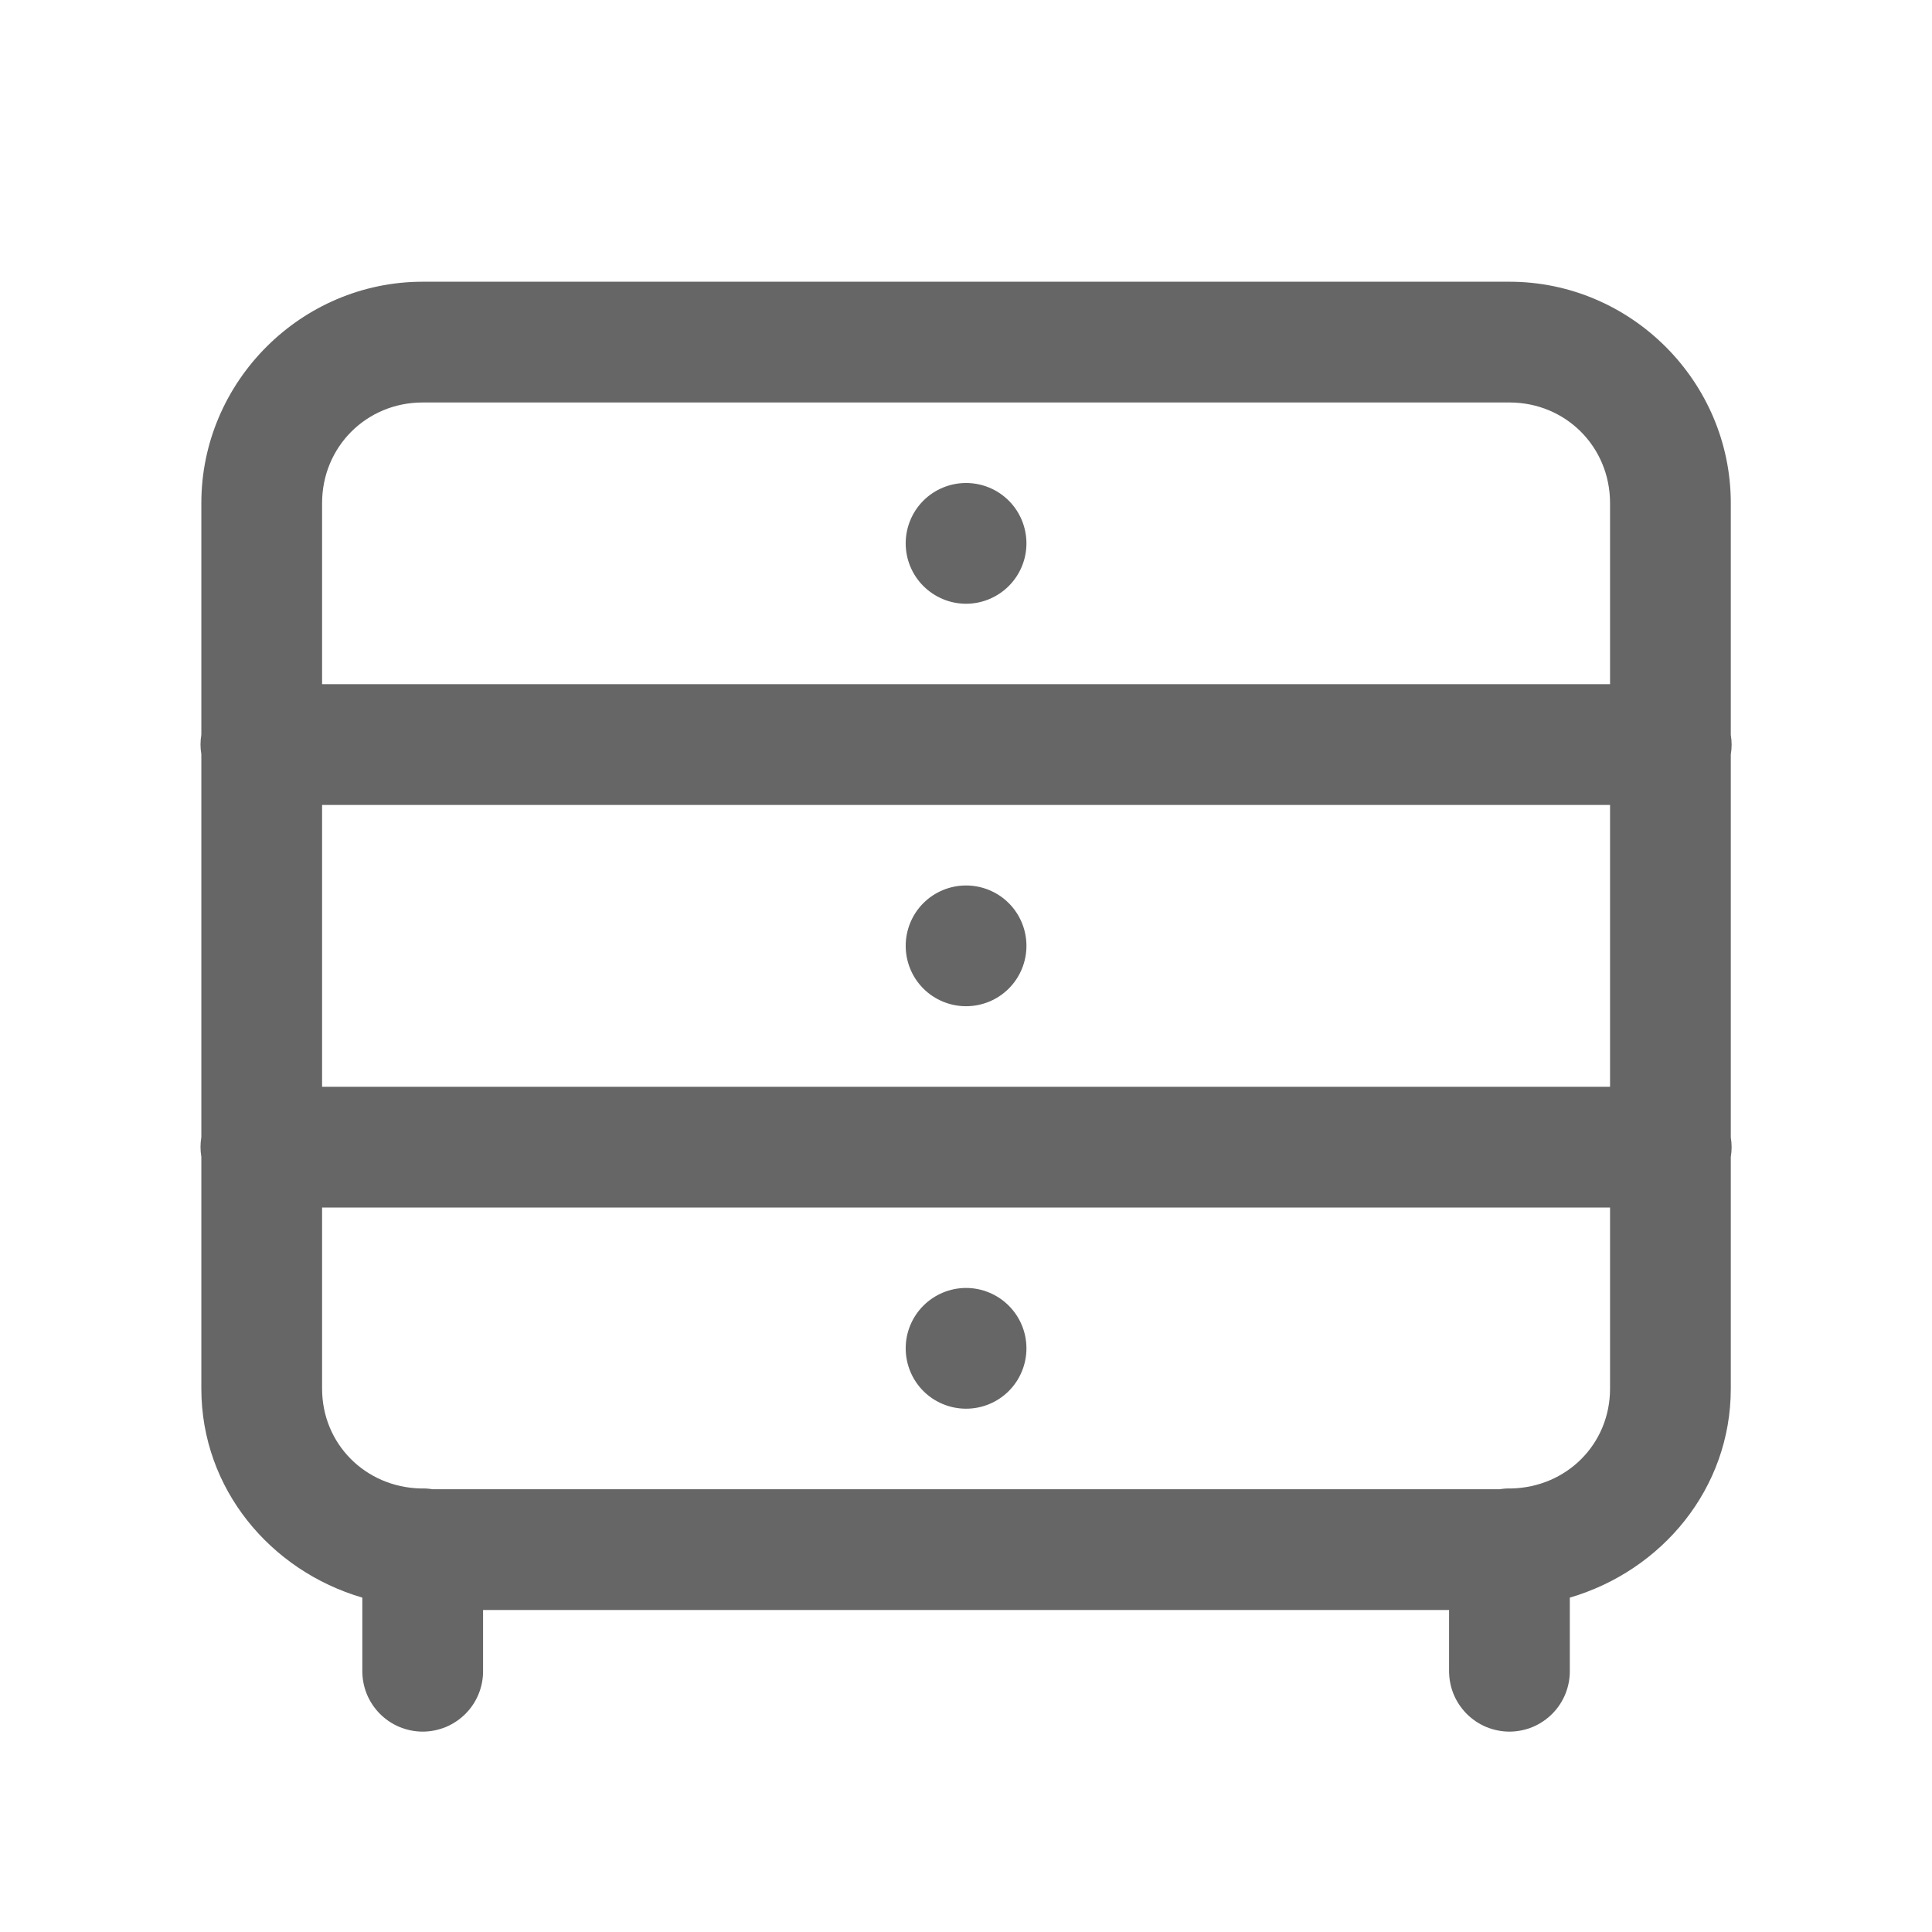
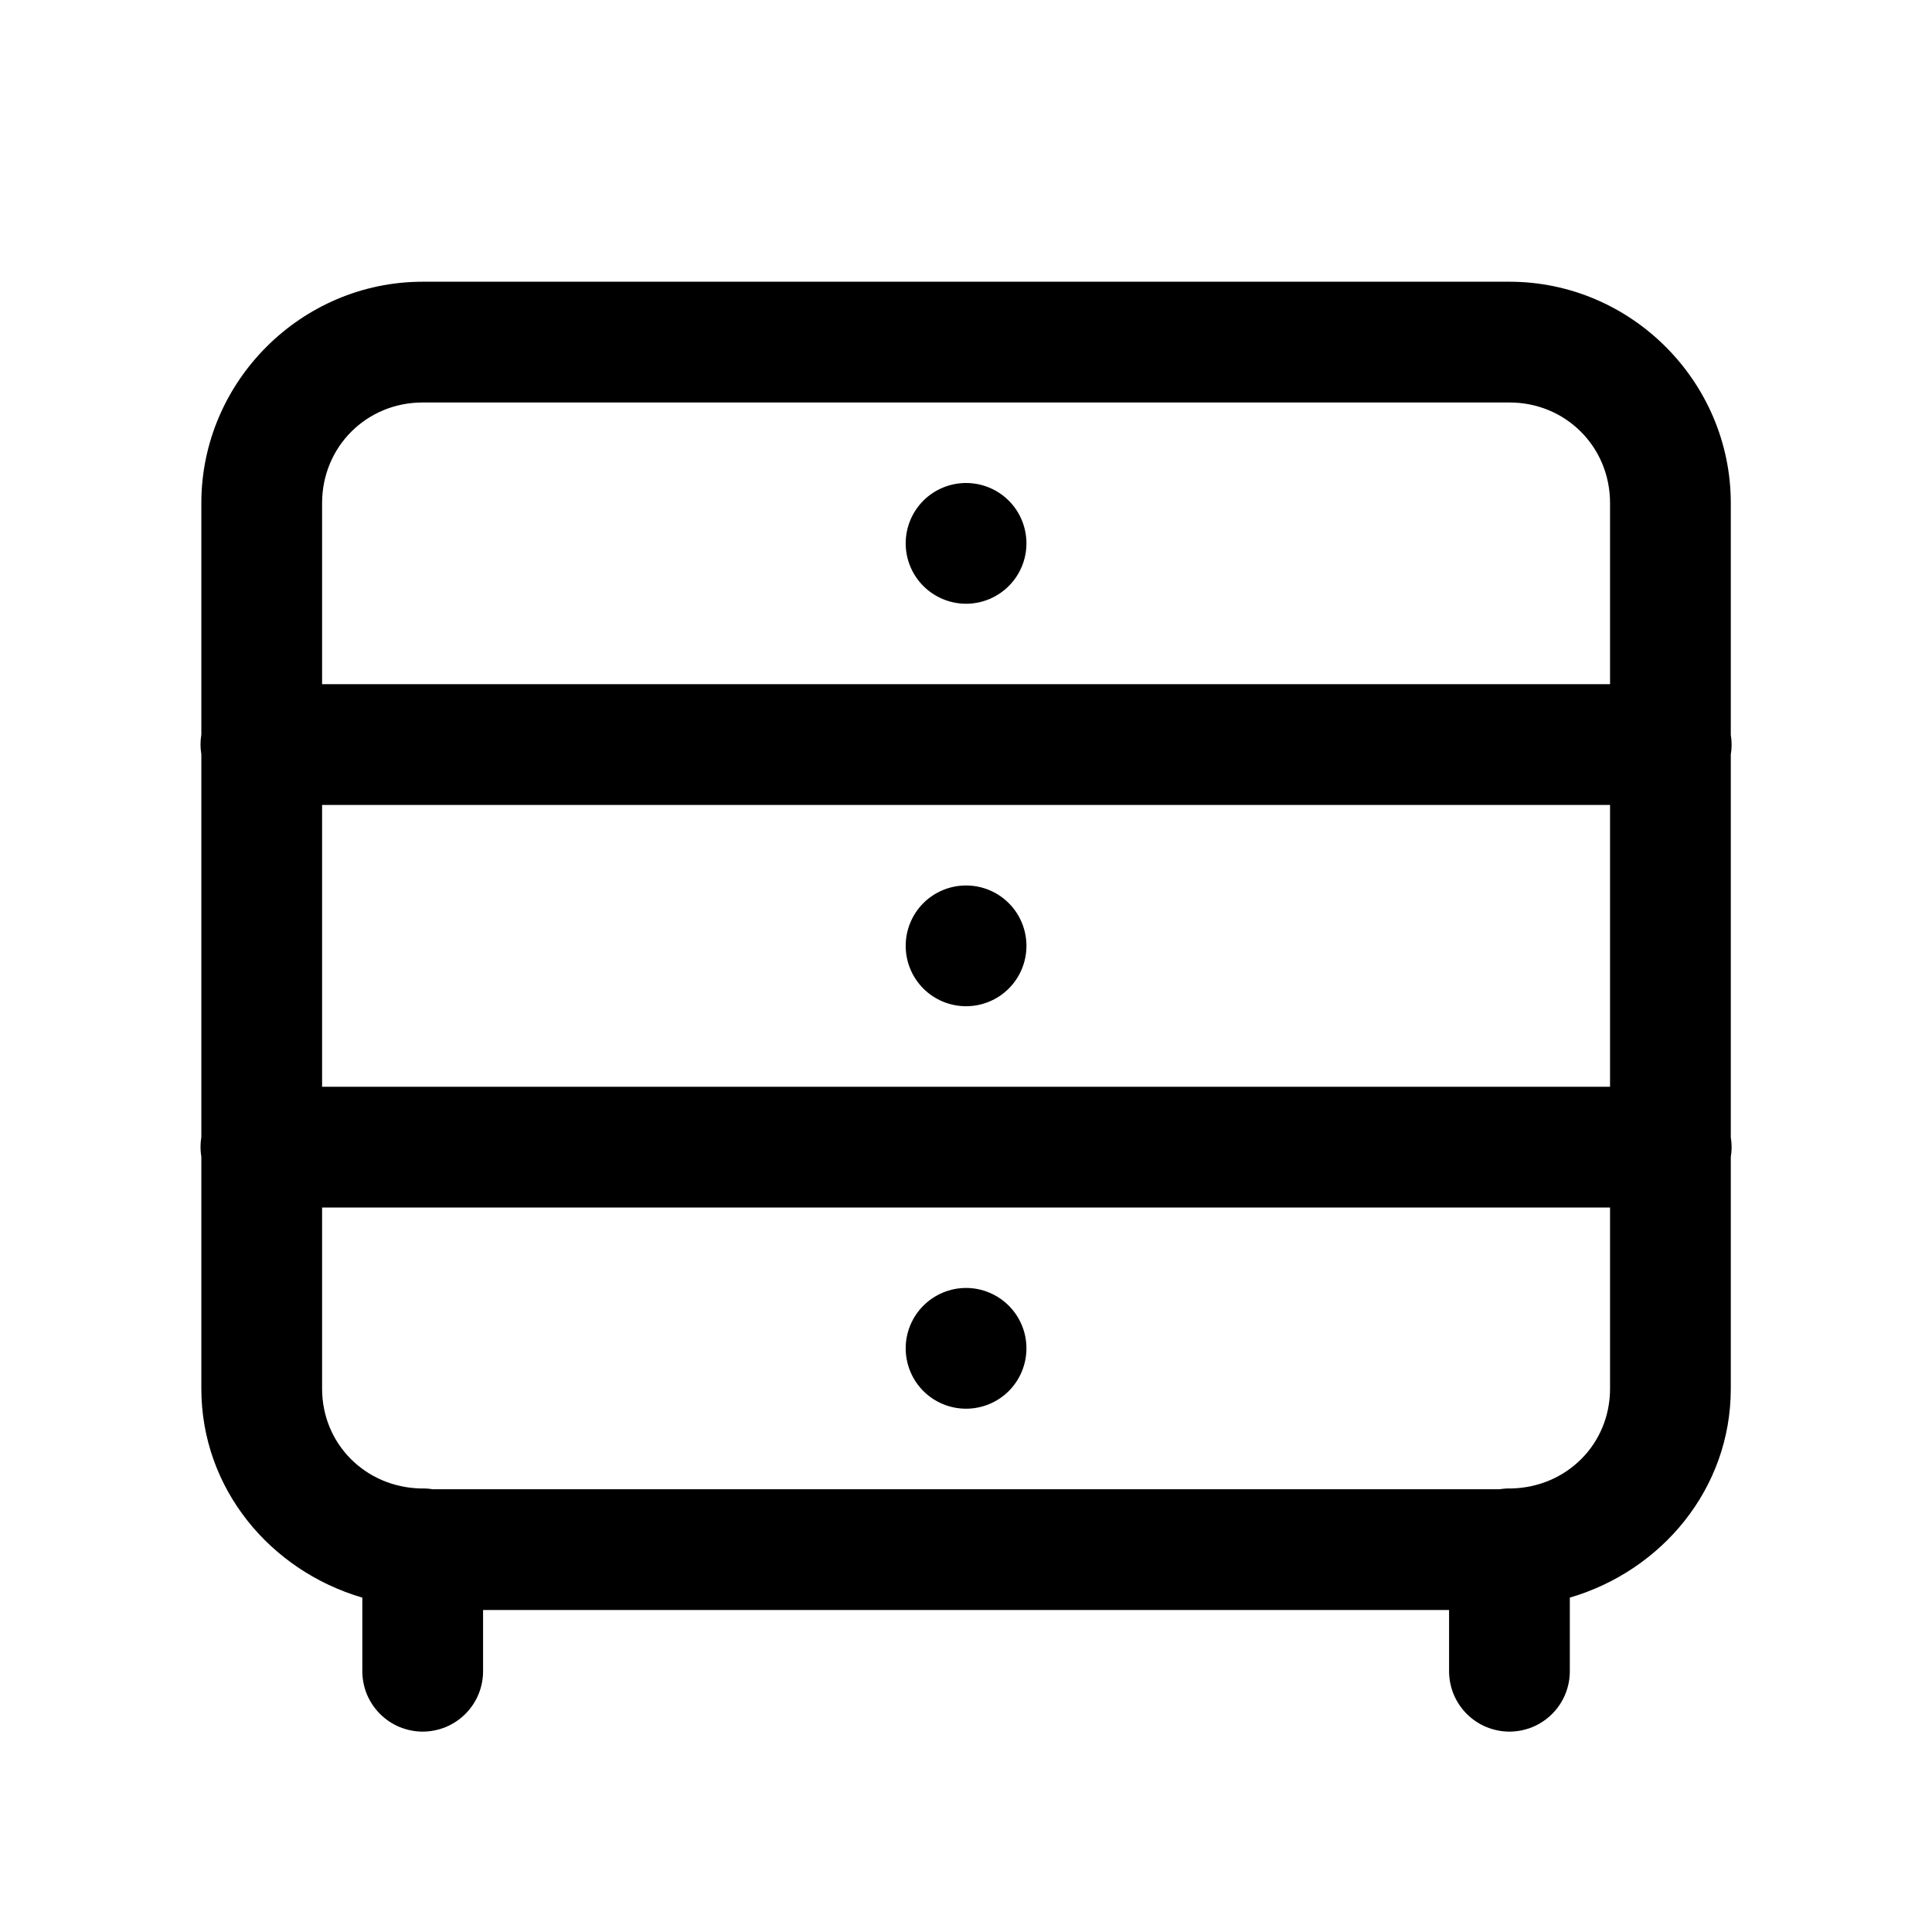
<svg xmlns="http://www.w3.org/2000/svg" width="28" height="28" viewBox="0 0 28 28" fill="none">
-   <g opacity="0.6">
-     <path d="M6.126 4.083C4.365 4.083 2.918 5.53 2.918 7.291V10.648C2.902 10.742 2.902 10.838 2.918 10.931V16.481C2.902 16.575 2.902 16.671 2.918 16.765V20.125C2.918 21.576 3.919 22.764 5.251 23.154V24.208C5.25 24.324 5.271 24.439 5.314 24.547C5.357 24.654 5.422 24.752 5.503 24.835C5.584 24.917 5.681 24.983 5.788 25.028C5.895 25.072 6.01 25.096 6.126 25.096C6.242 25.096 6.357 25.072 6.464 25.028C6.571 24.983 6.668 24.917 6.749 24.835C6.831 24.752 6.895 24.654 6.938 24.547C6.981 24.439 7.003 24.324 7.001 24.208V23.333H21.001V24.208C21 24.324 21.021 24.439 21.064 24.547C21.107 24.654 21.172 24.752 21.253 24.835C21.334 24.917 21.431 24.983 21.538 25.028C21.645 25.072 21.76 25.096 21.876 25.096C21.992 25.096 22.107 25.072 22.214 25.028C22.321 24.983 22.418 24.917 22.499 24.835C22.581 24.752 22.645 24.654 22.688 24.547C22.731 24.439 22.753 24.324 22.751 24.208V23.154C24.083 22.764 25.084 21.576 25.084 20.125V16.768C25.1 16.674 25.1 16.578 25.084 16.485V10.935C25.1 10.841 25.1 10.745 25.084 10.651V7.291C25.084 5.53 23.638 4.083 21.876 4.083H6.126ZM6.126 5.833H21.876C22.692 5.833 23.334 6.476 23.334 7.291V9.916H4.668V7.291C4.668 6.476 5.311 5.833 6.126 5.833ZM14.001 7C13.769 7 13.546 7.092 13.382 7.256C13.218 7.42 13.126 7.643 13.126 7.875C13.126 8.107 13.218 8.329 13.382 8.493C13.546 8.657 13.769 8.75 14.001 8.75C14.233 8.75 14.456 8.657 14.62 8.493C14.784 8.329 14.876 8.107 14.876 7.875C14.876 7.643 14.784 7.42 14.62 7.256C14.456 7.092 14.233 7 14.001 7ZM4.668 11.666H23.334V15.75H4.668V11.666ZM14.001 12.833C13.769 12.833 13.546 12.925 13.382 13.089C13.218 13.253 13.126 13.476 13.126 13.708C13.126 13.94 13.218 14.163 13.382 14.327C13.546 14.491 13.769 14.583 14.001 14.583C14.233 14.583 14.456 14.491 14.62 14.327C14.784 14.163 14.876 13.94 14.876 13.708C14.876 13.476 14.784 13.253 14.62 13.089C14.456 12.925 14.233 12.833 14.001 12.833ZM4.668 17.5H23.334V20.125C23.334 20.93 22.703 21.555 21.902 21.572C21.847 21.57 21.791 21.574 21.736 21.583H6.27C6.213 21.574 6.155 21.57 6.098 21.572C5.298 21.554 4.668 20.929 4.668 20.125V17.5ZM14.001 18.666C13.769 18.666 13.546 18.759 13.382 18.923C13.218 19.087 13.126 19.309 13.126 19.541C13.126 19.773 13.218 19.996 13.382 20.16C13.546 20.324 13.769 20.416 14.001 20.416C14.233 20.416 14.456 20.324 14.62 20.16C14.784 19.996 14.876 19.773 14.876 19.541C14.876 19.309 14.784 19.087 14.62 18.923C14.456 18.759 14.233 18.666 14.001 18.666Z" fill="black" />
-   </g>
+   <path d="M6.126 4.083C4.365 4.083 2.918 5.53 2.918 7.291V10.648C2.902 10.742 2.902 10.838 2.918 10.931V16.481C2.902 16.575 2.902 16.671 2.918 16.765V20.125C2.918 21.576 3.919 22.764 5.251 23.154V24.208C5.25 24.324 5.271 24.439 5.314 24.547C5.357 24.654 5.422 24.752 5.503 24.835C5.584 24.917 5.681 24.983 5.788 25.028C5.895 25.072 6.01 25.096 6.126 25.096C6.242 25.096 6.357 25.072 6.464 25.028C6.571 24.983 6.668 24.917 6.749 24.835C6.831 24.752 6.895 24.654 6.938 24.547C6.981 24.439 7.003 24.324 7.001 24.208V23.333H21.001V24.208C21 24.324 21.021 24.439 21.064 24.547C21.107 24.654 21.172 24.752 21.253 24.835C21.334 24.917 21.431 24.983 21.538 25.028C21.645 25.072 21.76 25.096 21.876 25.096C21.992 25.096 22.107 25.072 22.214 25.028C22.321 24.983 22.418 24.917 22.499 24.835C22.581 24.752 22.645 24.654 22.688 24.547C22.731 24.439 22.753 24.324 22.751 24.208V23.154C24.083 22.764 25.084 21.576 25.084 20.125V16.768C25.1 16.674 25.1 16.578 25.084 16.485V10.935C25.1 10.841 25.1 10.745 25.084 10.651V7.291C25.084 5.53 23.638 4.083 21.876 4.083H6.126ZM6.126 5.833H21.876C22.692 5.833 23.334 6.476 23.334 7.291V9.916H4.668V7.291C4.668 6.476 5.311 5.833 6.126 5.833ZM14.001 7C13.769 7 13.546 7.092 13.382 7.256C13.218 7.42 13.126 7.643 13.126 7.875C13.126 8.107 13.218 8.329 13.382 8.493C13.546 8.657 13.769 8.75 14.001 8.75C14.233 8.75 14.456 8.657 14.62 8.493C14.784 8.329 14.876 8.107 14.876 7.875C14.876 7.643 14.784 7.42 14.62 7.256C14.456 7.092 14.233 7 14.001 7ZM4.668 11.666H23.334V15.75H4.668V11.666ZM14.001 12.833C13.769 12.833 13.546 12.925 13.382 13.089C13.218 13.253 13.126 13.476 13.126 13.708C13.126 13.94 13.218 14.163 13.382 14.327C13.546 14.491 13.769 14.583 14.001 14.583C14.233 14.583 14.456 14.491 14.62 14.327C14.784 14.163 14.876 13.94 14.876 13.708C14.876 13.476 14.784 13.253 14.62 13.089C14.456 12.925 14.233 12.833 14.001 12.833ZM4.668 17.5H23.334V20.125C23.334 20.93 22.703 21.555 21.902 21.572C21.847 21.57 21.791 21.574 21.736 21.583H6.27C6.213 21.574 6.155 21.57 6.098 21.572C5.298 21.554 4.668 20.929 4.668 20.125V17.5ZM14.001 18.666C13.769 18.666 13.546 18.759 13.382 18.923C13.218 19.087 13.126 19.309 13.126 19.541C13.126 19.773 13.218 19.996 13.382 20.16C13.546 20.324 13.769 20.416 14.001 20.416C14.233 20.416 14.456 20.324 14.62 20.16C14.784 19.996 14.876 19.773 14.876 19.541C14.876 19.309 14.784 19.087 14.62 18.923C14.456 18.759 14.233 18.666 14.001 18.666Z" fill="black" />
</svg>
